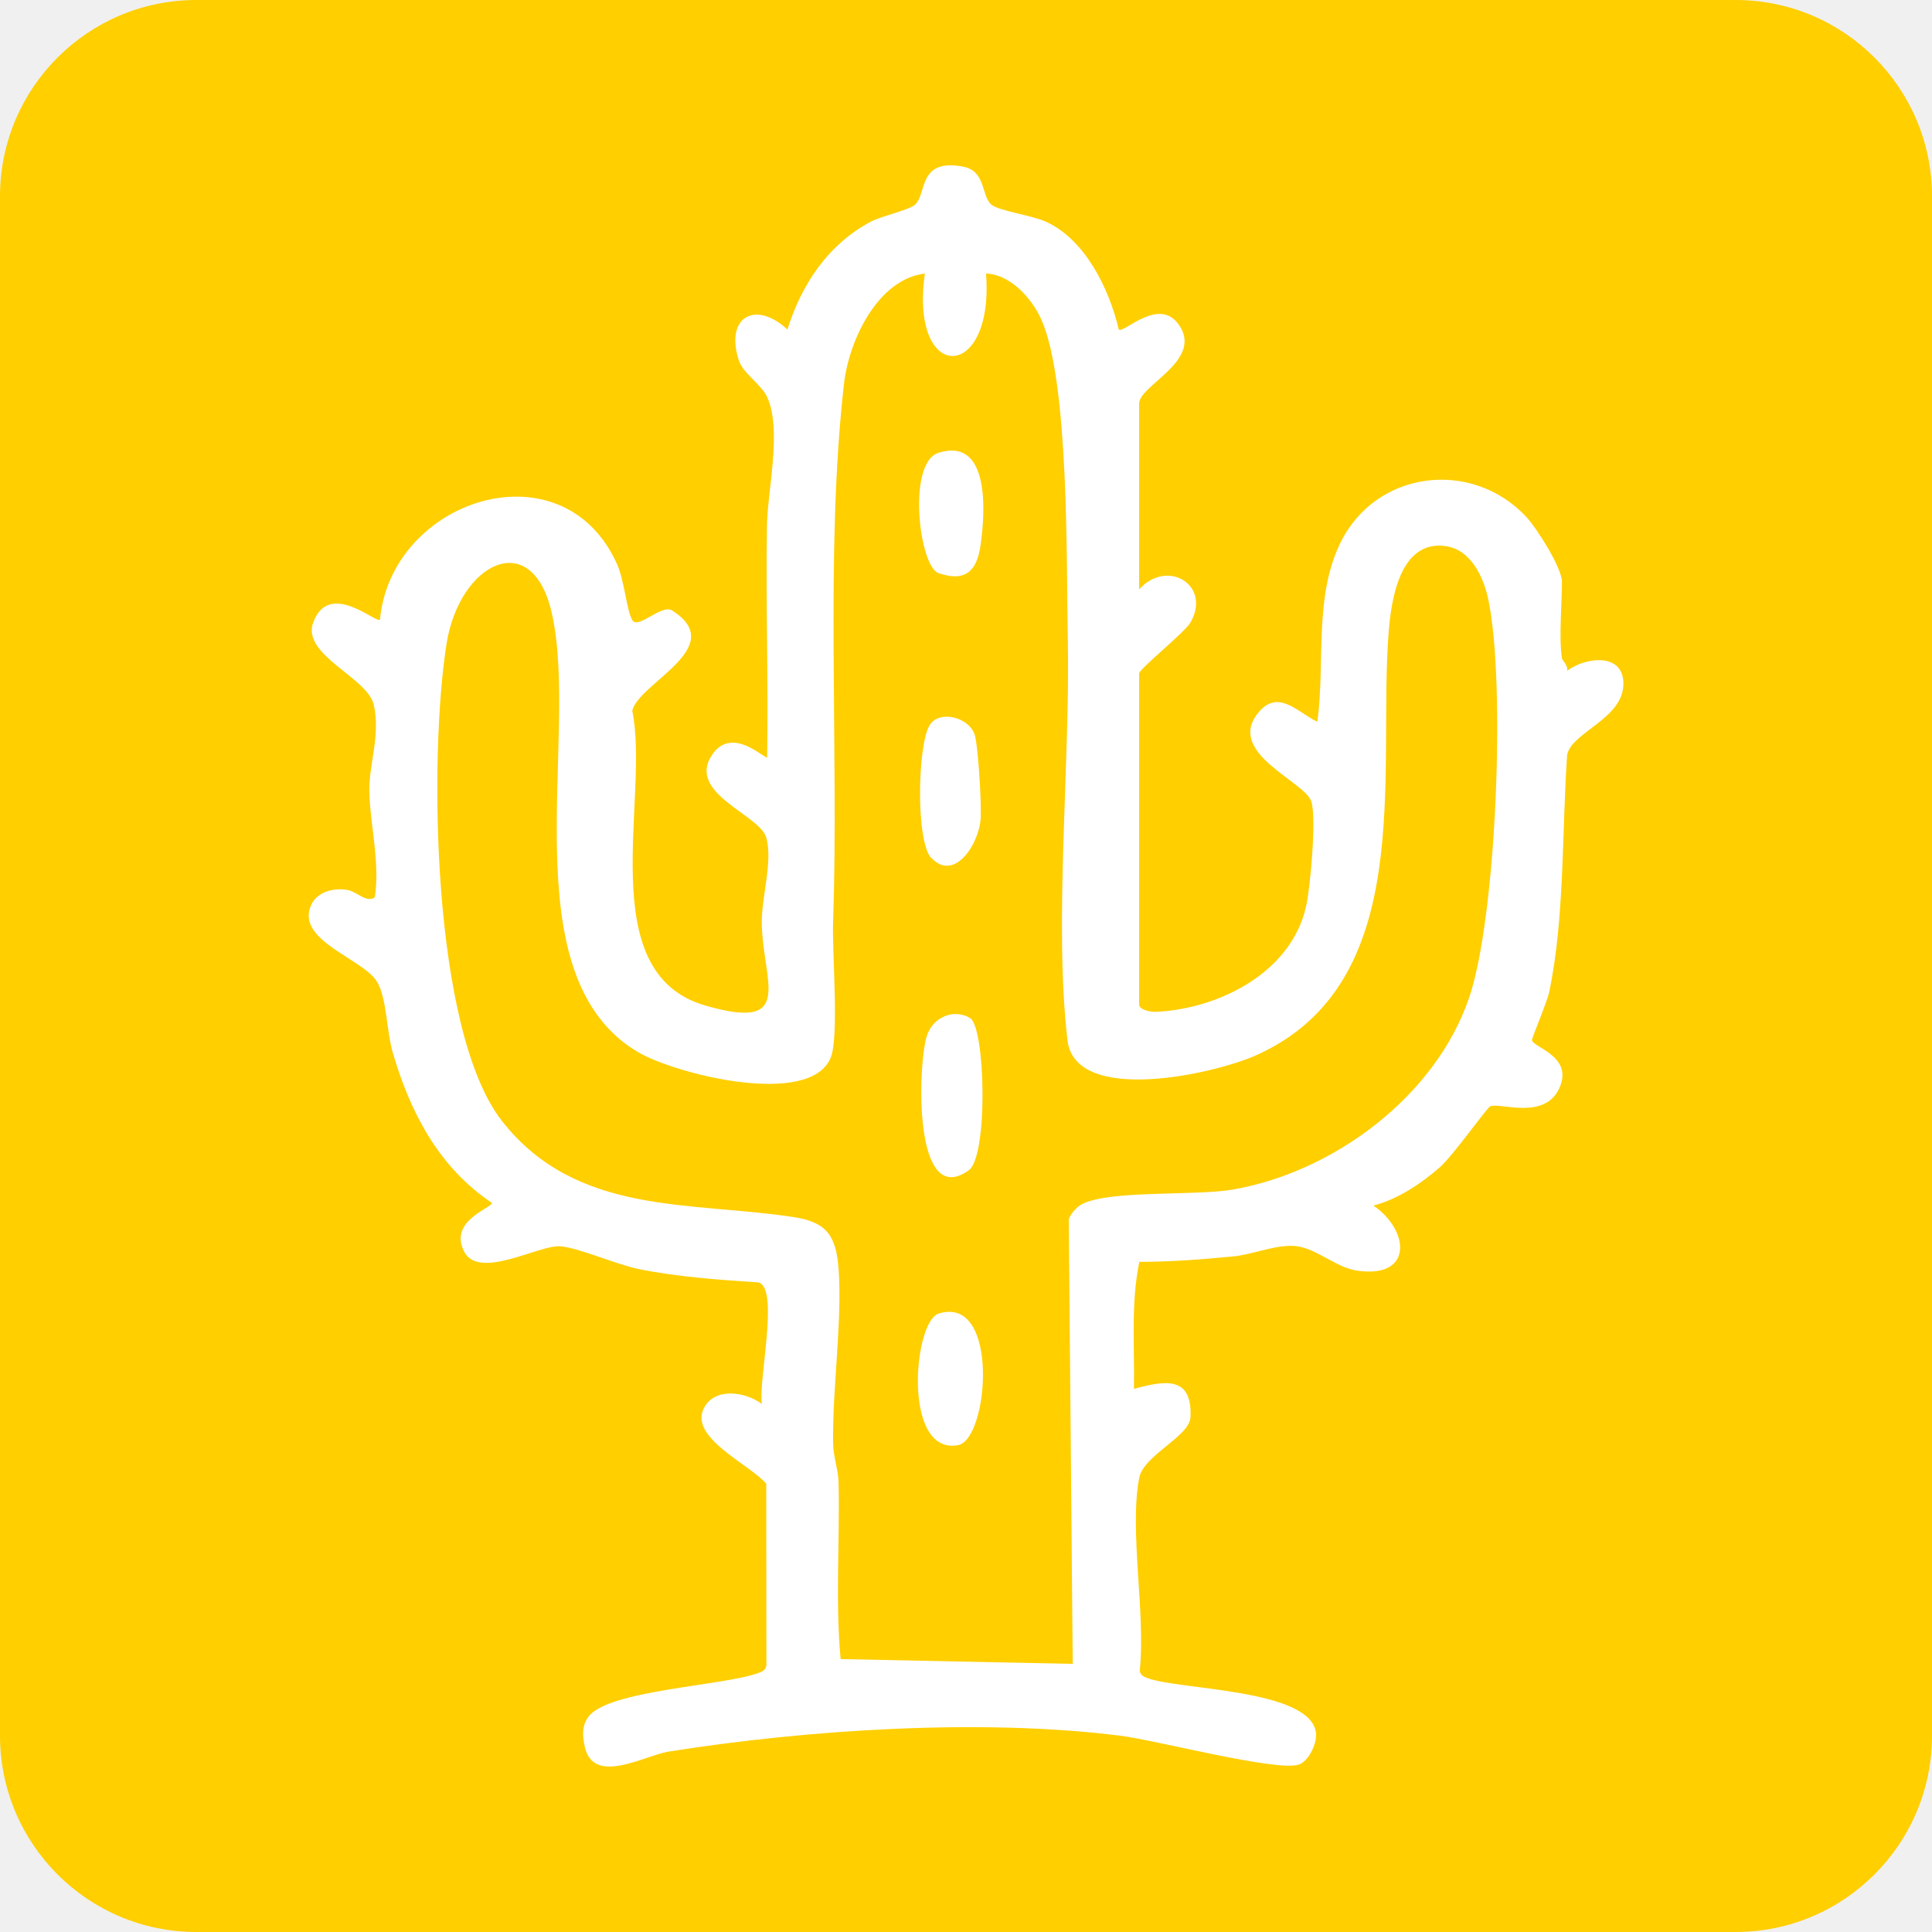
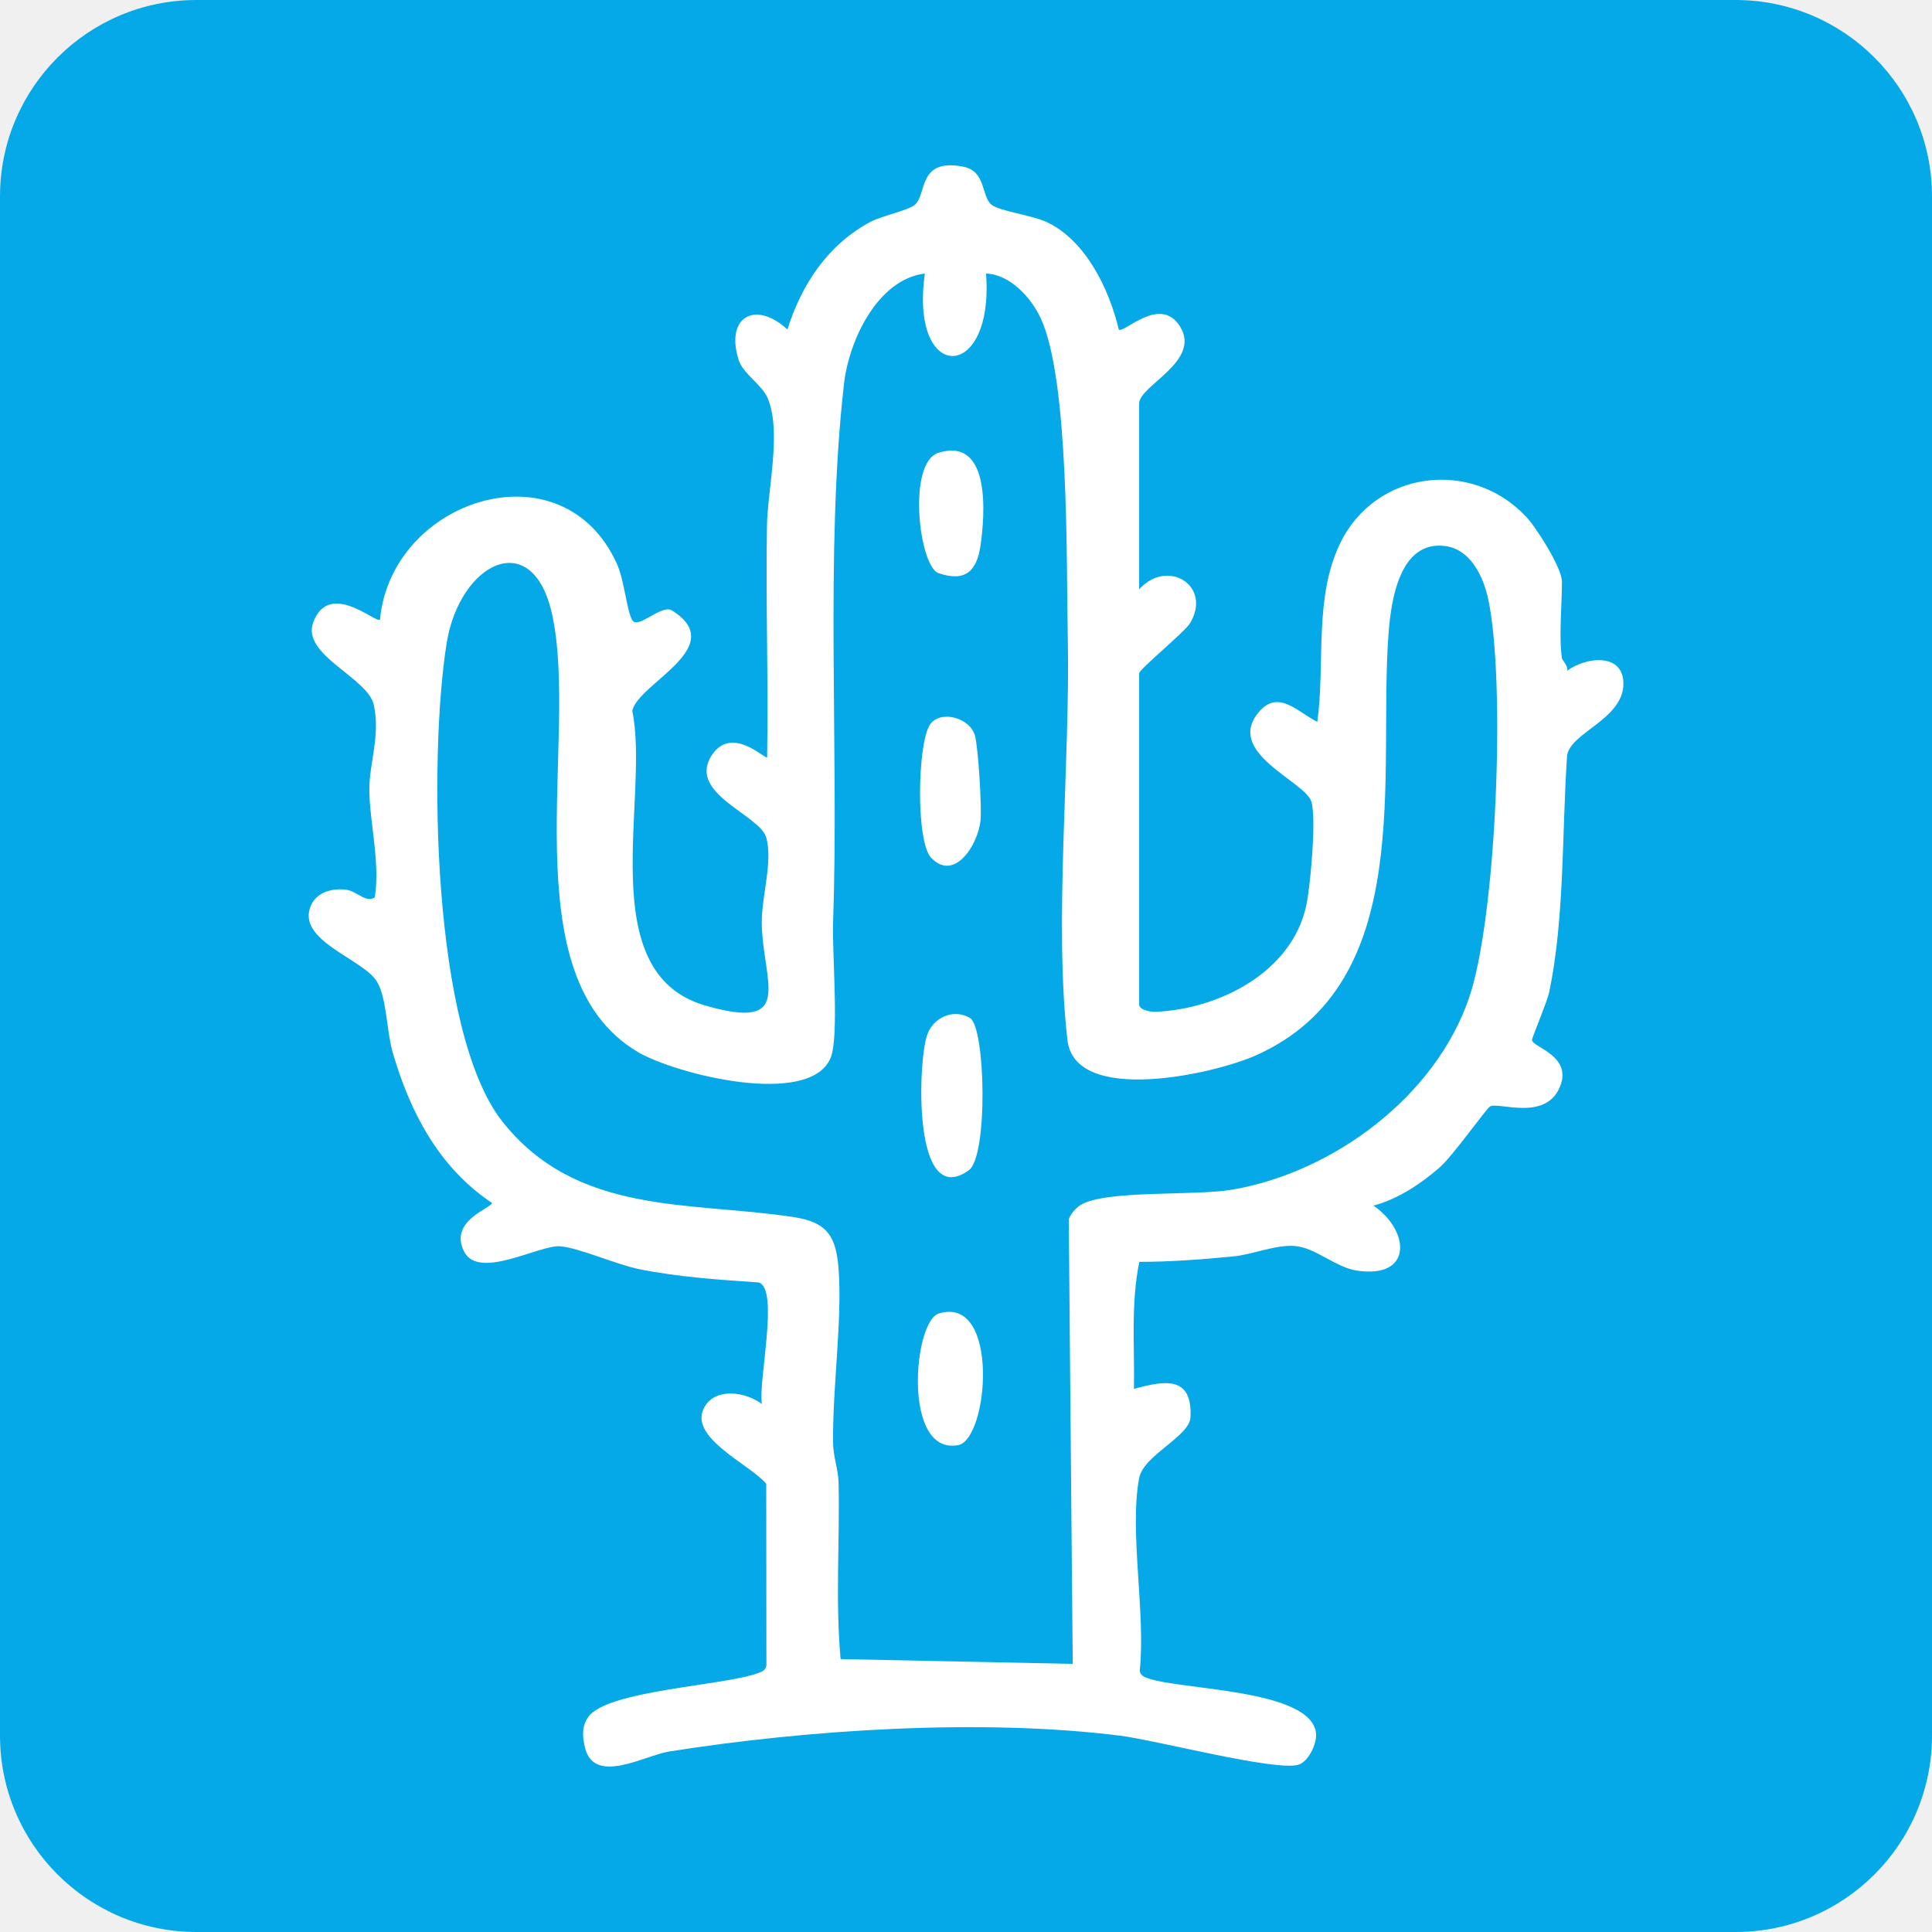
<svg xmlns="http://www.w3.org/2000/svg" id="Layer_1" data-name="Layer 1" viewBox="0 0 238.22 238.22">
  <defs>
    <style>
      .cls-1 {
-         fill: #ffcf00;
+         fill: #06a9e7;
      }

      .cls-2 {
        fill: #fff;
      }
    </style>
  </defs>
  <rect class="cls-1" x="0" width="238.22" height="238.22" rx="24.22" ry="24.22" />
  <g>
    <path class="cls-2" d="M192.58,81.14c.05.33.81.91.64,1.57,2.36-1.73,6.92-2.24,6.95,1.56.03,4.37-6.4,5.99-6.94,8.82-.65,9.43-.29,20.01-2.2,29.2-.27,1.28-2.15,5.65-2.13,5.96.08.89,5.19,1.97,3.36,5.94-1.85,4.01-7.39,1.7-8.51,2.22-.44.2-4.57,6.08-6.23,7.53-2.3,2.01-5.19,3.94-8.17,4.71,4.52,3.12,4.87,9.05-2.04,8.02-2.66-.4-5.12-2.87-7.71-3.04-2.4-.16-5.1,1.05-7.54,1.29-3.83.37-7.73.67-11.58.67-1.06,5.15-.57,10.43-.66,15.66,3.91-1.07,7.2-1.58,6.97,3.49-.11,2.4-5.79,4.67-6.33,7.51-1.24,6.52.83,16.82.07,23.77.12.57.49.72.98.9,3.96,1.48,20.19,1.3,20.76,6.8.13,1.24-.92,3.49-2.16,3.87-2.79.86-17.51-3.01-21.95-3.57-17.14-2.16-38.58-.76-55.68,1.95-2.98.47-9.32,4.26-10.38-.61-.29-1.33-.37-2.53.45-3.67,2.38-3.3,16.72-3.82,20.97-5.41.49-.18.86-.34.98-.91l-.02-22.42c-1.96-2.34-9.39-5.6-7.75-9.19,1.27-2.78,5.2-2.17,7.22-.64-.5-2.72,2.17-14.17-.39-14.99-4.91-.33-9.88-.67-14.7-1.63-2.89-.58-7.47-2.65-9.79-2.83-2.61-.2-10.06,4.24-11.86.62-1.9-3.8,3.45-5.33,3.45-5.97-6.53-4.35-10.09-11.17-12.23-18.53-.78-2.68-.73-6.71-1.94-8.74-1.69-2.84-10.1-5.07-8.13-9.45.75-1.66,2.72-2.11,4.35-1.89,1.3.17,2.43,1.69,3.51.93.66-4.34-.63-9.13-.68-13.19-.04-3.24,1.39-6.79.55-10.54-.76-3.4-8.99-6.15-7.46-10.19,1.97-5.22,7.69.15,8.22-.31,1.39-14.88,22.49-21.74,29.21-6.9.93,2.05,1.19,5.65,1.88,6.92s3.56-1.94,4.91-1.17c7.16,4.51-4.16,8.98-4.89,12.38,2.21,10.63-5,32.26,8.96,36.33,11.29,3.29,7.09-2.98,7.01-10.16-.04-3.26,1.4-7.61.54-10.57-.82-2.79-9.78-5.41-6.71-10.11,2.47-3.78,6.61.56,6.83.25.16-9.52-.18-19.07-.02-28.6.07-4.36,1.84-11.64.07-15.72-.71-1.64-3-2.98-3.54-4.62-1.74-5.37,2.05-7.47,5.99-3.81,1.75-5.58,5.02-10.5,10.27-13.29,1.32-.7,4.69-1.43,5.45-2.09,1.51-1.32.33-5.78,5.95-4.7,2.84.55,2.21,3.62,3.49,4.69.89.75,4.98,1.31,6.7,2.09,4.88,2.21,7.83,8.33,9,13.31.66.49,5.14-4.32,7.57-.35,2.61,4.27-5.06,7.26-5.06,9.46v22.92c3.47-3.86,8.99-.5,6.31,4.12-.66,1.14-6.31,5.72-6.31,6.24v40.82c0,.67,1.37.94,2.1.91,7.76-.37,16.65-4.84,18.48-12.99.54-2.41,1.29-10.86.66-12.92-.78-2.54-10.77-6.04-6.46-11.08,2.42-2.83,4.81.09,7.19,1.23.99-7.29-.44-15.27,2.81-22,4.35-9.01,16.21-10.49,22.96-3.26,1.28,1.37,4.39,6.28,4.39,7.99,0,2.77-.39,6.89,0,9.42ZM114.05,33.73c-5.83.68-9.38,8.27-9.98,13.57-2.38,20.84-.6,45.08-1.35,66.48-.13,3.69.77,14.06-.3,16.65-2.57,6.19-19.14,2.02-23.76-.71-15.93-9.4-7.16-38.73-10.61-54.08-2.43-10.8-11.39-6.24-12.98,3.68-2.2,13.76-1.9,47.83,6.86,58.95,9.19,11.66,23.2,9.84,35.94,11.8,4.1.63,5.22,2.33,5.53,6.4.47,6.24-.76,14.68-.68,21.41.02,1.79.65,3.31.68,4.97.16,7.23-.41,14.5.25,21.72l28.62.59-.49-54.81c.17-.59.89-1.41,1.4-1.74,3.1-1.94,14.11-1.11,18.8-1.93,12.45-2.15,24.98-11.47,29.15-23.61,3.4-9.89,4.55-38.99,2.37-49.2-.59-2.75-2.15-6.12-5.28-6.54-5.64-.75-6.69,6.68-7,10.67-1.35,17.49,3.59,43.2-16.34,52.12-5.18,2.32-22.32,6.17-23.26-1.87-1.69-14.54.36-34.36.04-49.65-.19-9.31.2-31.77-3.34-39.37-1.19-2.55-3.79-5.4-6.74-5.5,1.03,13.48-9.48,13.63-7.54,0Z" />
    <path class="cls-2" d="M119.61,125.53c1.9,1.14,2.25,17.05-.16,18.77-6.84,4.9-6.29-12.83-5.19-16.5.7-2.35,3.31-3.5,5.36-2.27Z" />
    <path class="cls-2" d="M114.83,105.8c-1.92-2.01-1.71-13.93-.2-16.39,1.18-1.92,4.93-.99,5.58,1.28.41,1.45.86,8.79.69,10.47-.32,3.08-3.25,7.57-6.06,4.63Z" />
    <path class="cls-2" d="M115.75,161.96c7.57-2.33,6.16,15.54,2.38,16.23-6.87,1.26-5.52-15.26-2.38-16.23Z" />
    <path class="cls-2" d="M115.75,55.82c6.42-1.97,5.71,7.62,5.15,11.44-.45,3.1-1.82,4.56-5.18,3.41-2.38-.81-3.92-13.64.02-14.85Z" />
  </g>
</svg>
